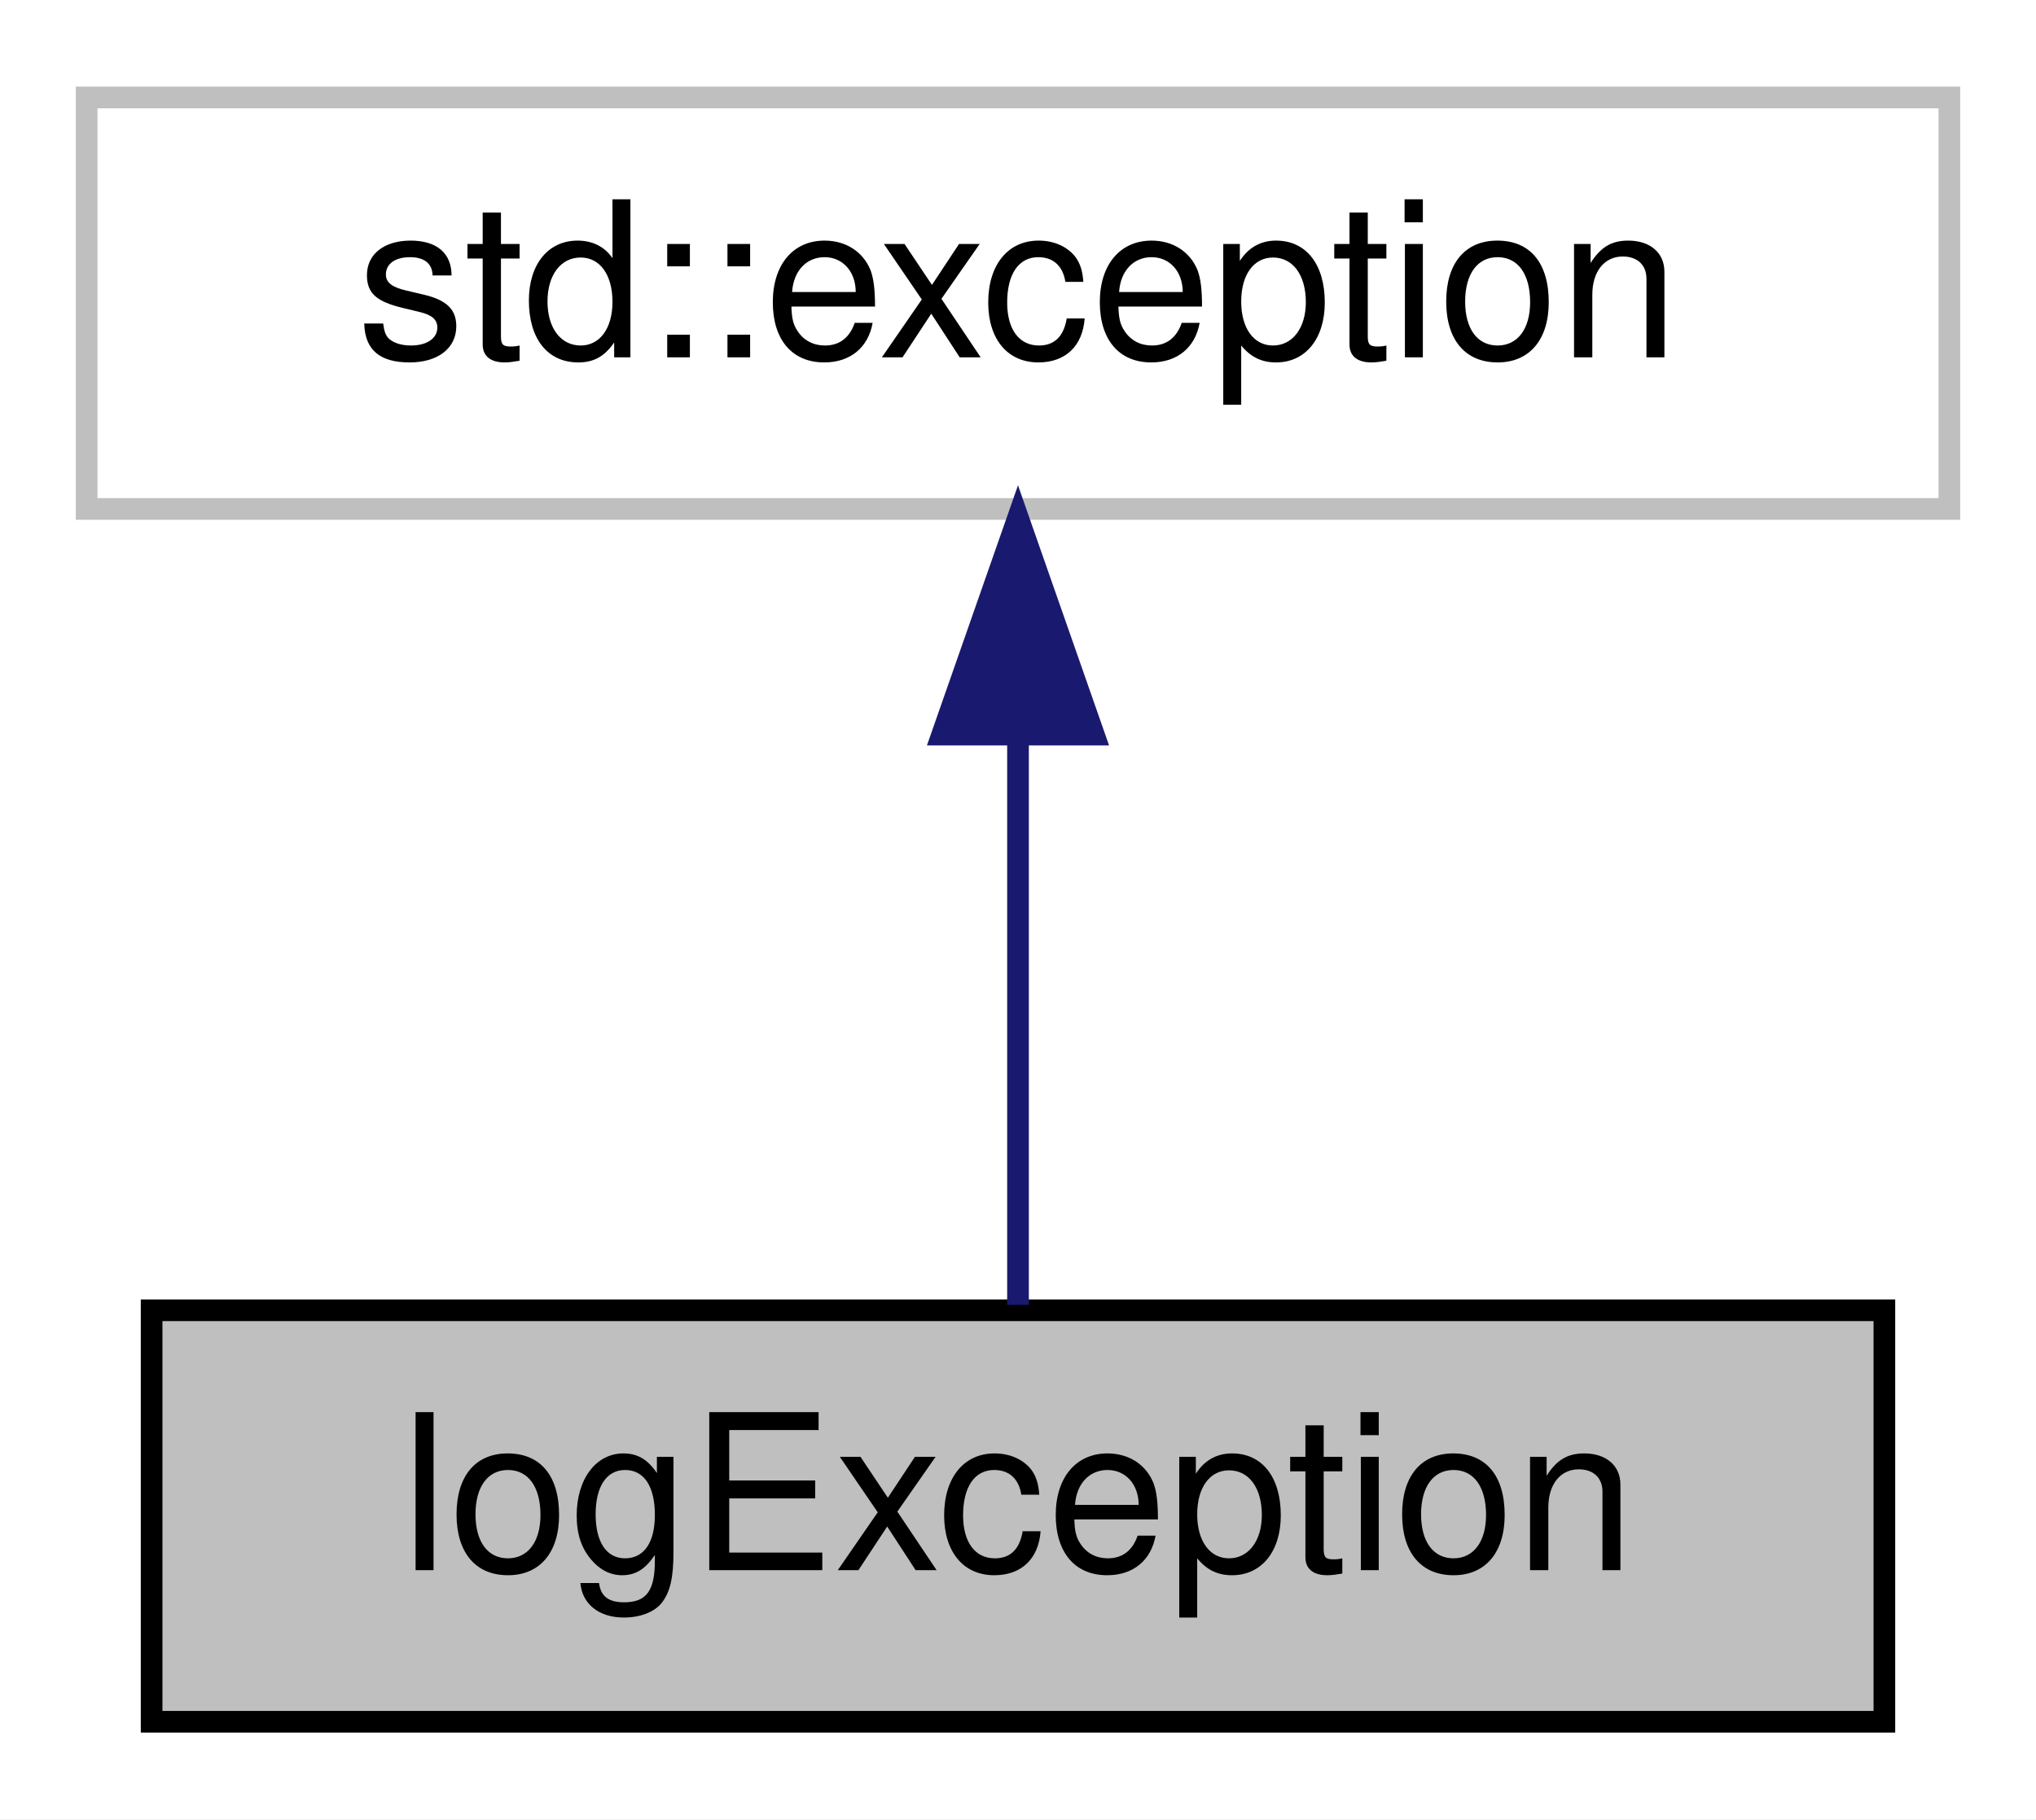
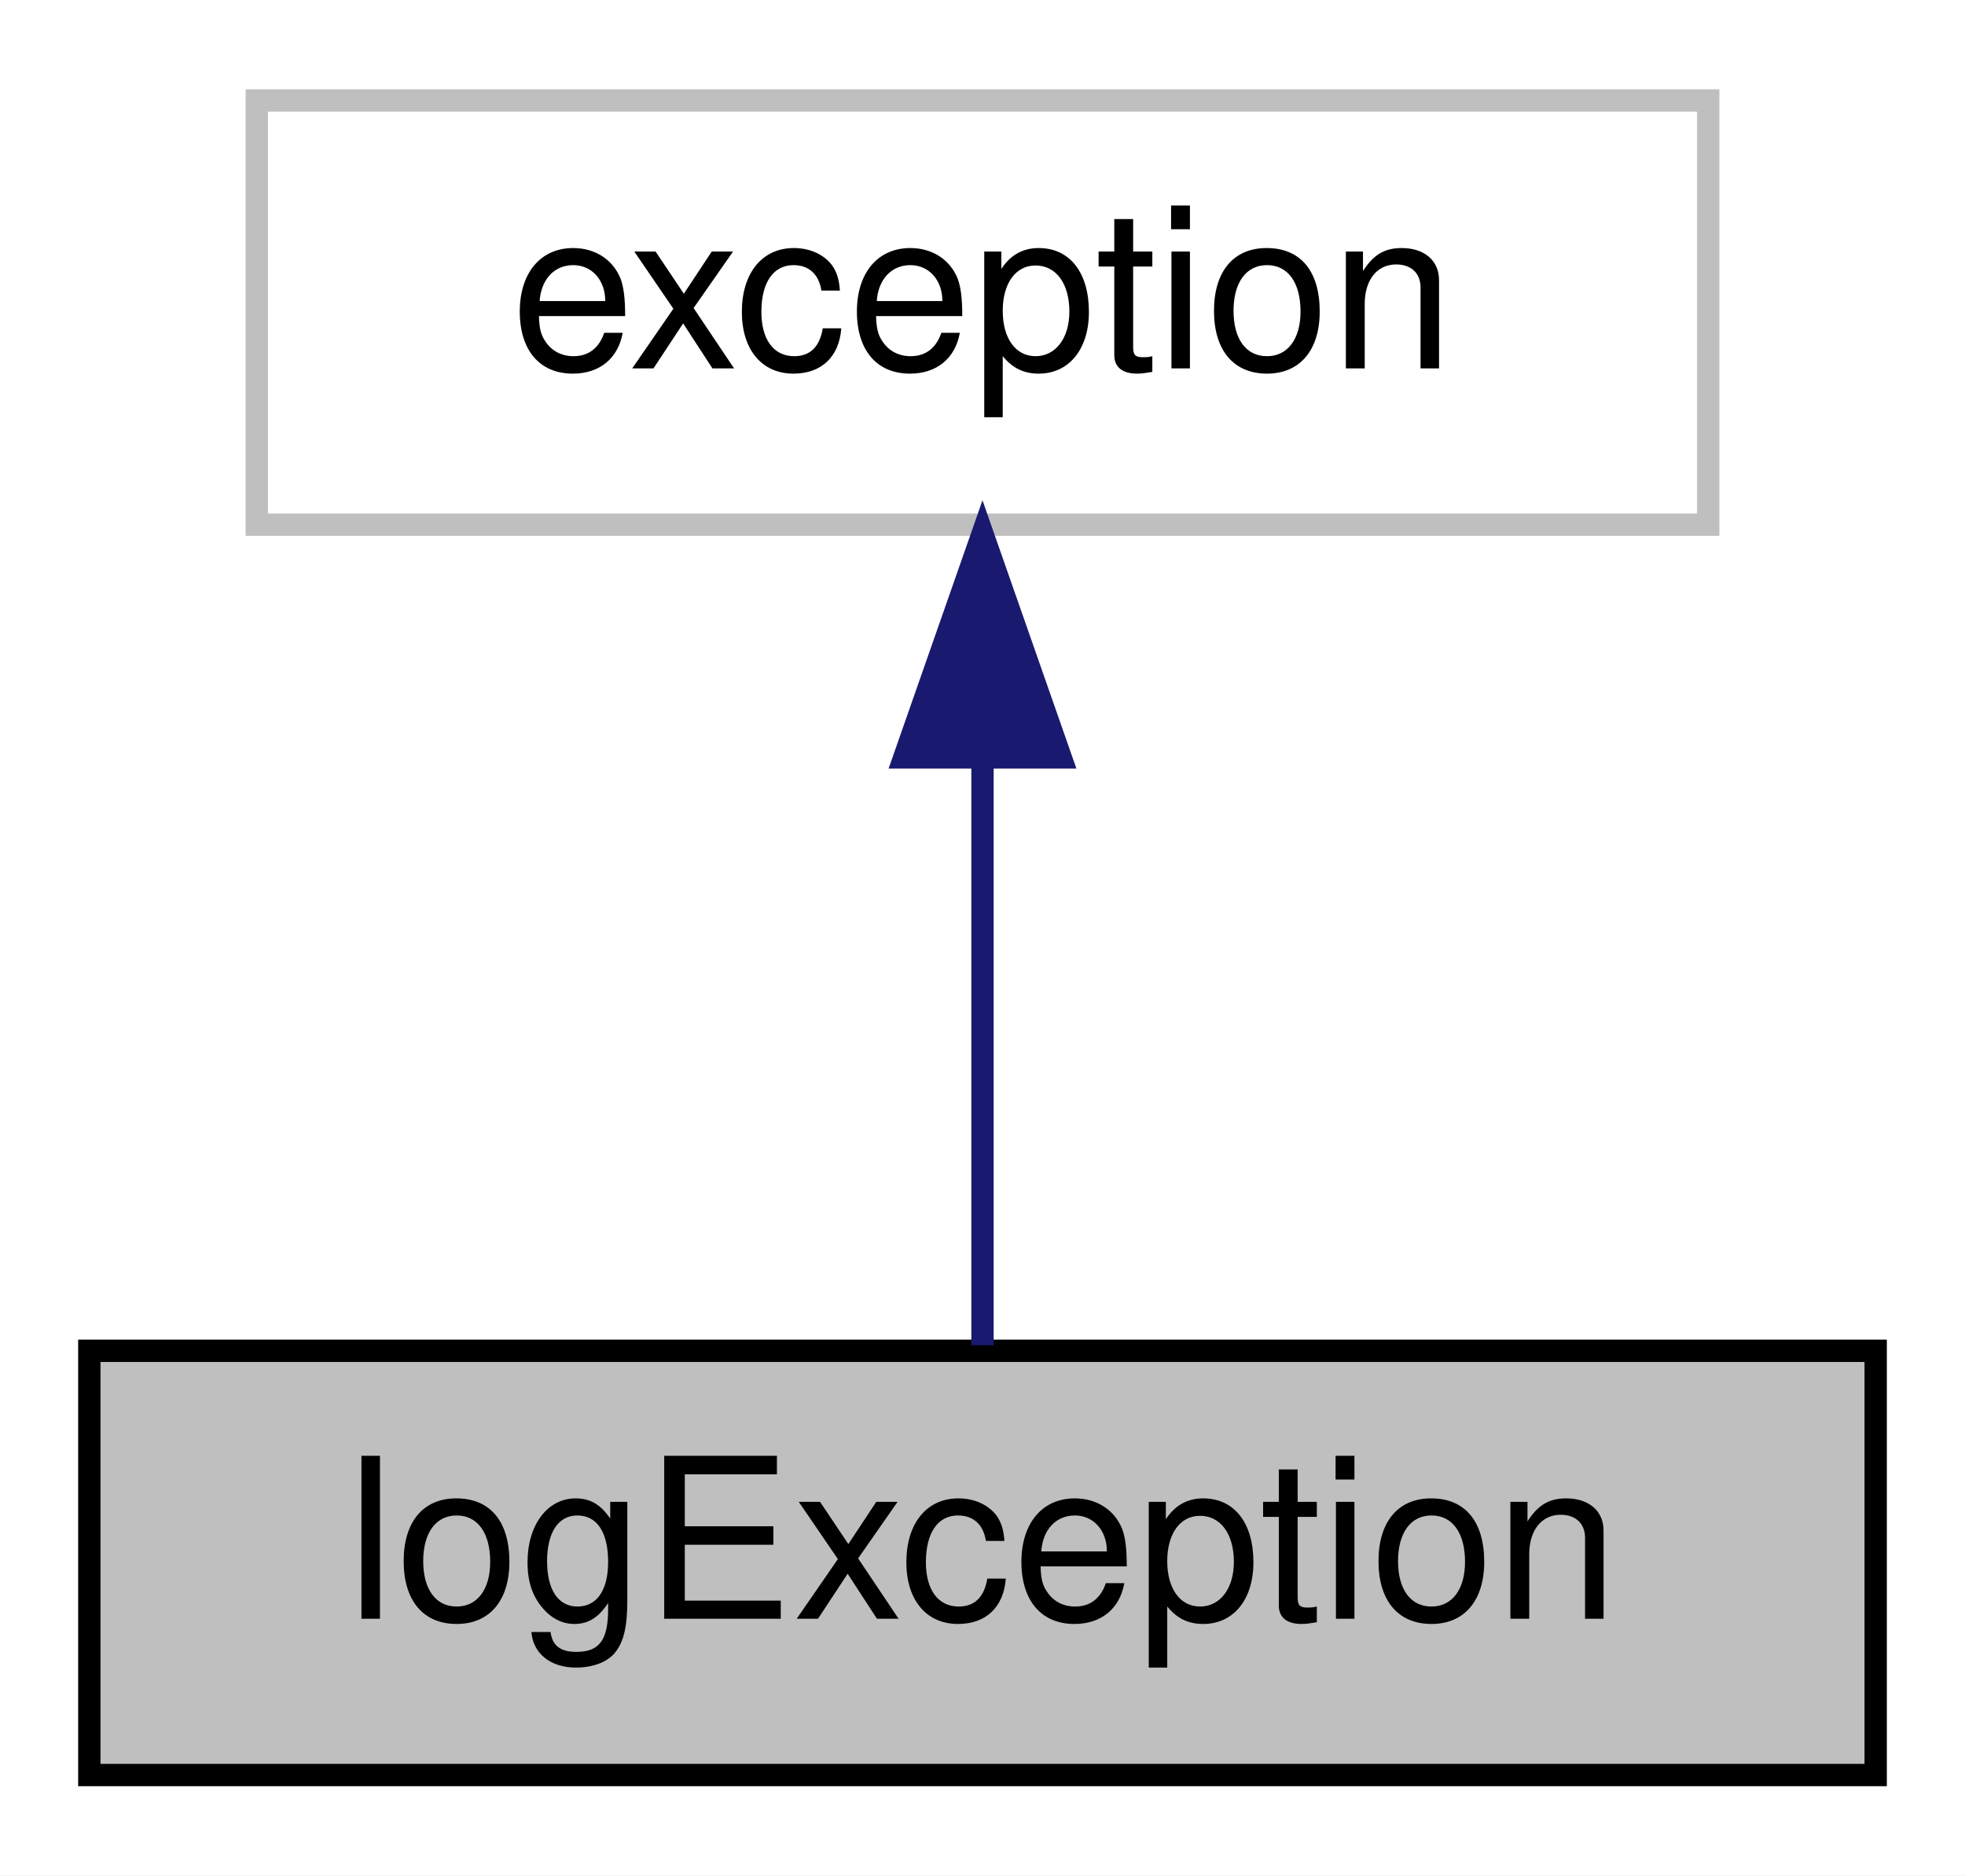
- <svg xmlns="http://www.w3.org/2000/svg" xmlns:xlink="http://www.w3.org/1999/xlink" width="94pt" height="84pt" viewBox="0.00 0.00 94.00 84.00">
+ <svg xmlns="http://www.w3.org/2000/svg" xmlns:xlink="http://www.w3.org/1999/xlink" width="88pt" height="84pt" viewBox="0.00 0.00 88.00 84.00">
  <g id="graph0" class="graph" transform="scale(1 1) rotate(0) translate(4 80)">
-     <polygon fill="white" stroke="transparent" points="-4,4 -4,-80 90,-80 90,4 -4,4" />
+     <polygon fill="white" stroke="transparent" points="-4,4 -4,-80 84,-80 84,4 -4,4" />
    <g id="node1" class="node">
      <g id="a_node1">
        <a xlink:title=" ">
-           <polygon fill="#bfbfbf" stroke="black" points="3,-0.5 3,-19.5 83,-19.5 83,-0.5 3,-0.5" />
-           <text text-anchor="middle" x="43" y="-7.5" font-family="Helvetica,sans-Serif" font-size="10.00">logException</text>
+           <polygon fill="#bfbfbf" stroke="black" points="0,-0.5 0,-19.5 80,-19.5 80,-0.5 0,-0.5" />
+           <text text-anchor="middle" x="40" y="-7.5" font-family="Helvetica,sans-Serif" font-size="10.00">logException</text>
        </a>
      </g>
    </g>
    <g id="node2" class="node">
      <g id="a_node2">
        <a xlink:title=" ">
-           <polygon fill="white" stroke="#bfbfbf" points="0,-56.5 0,-75.5 86,-75.5 86,-56.5 0,-56.5" />
-           <text text-anchor="middle" x="43" y="-63.5" font-family="Helvetica,sans-Serif" font-size="10.00">std::exception</text>
+           <polygon fill="white" stroke="#bfbfbf" points="7.5,-56.5 7.5,-75.5 72.5,-75.5 72.5,-56.5 7.5,-56.5" />
+           <text text-anchor="middle" x="40" y="-63.5" font-family="Helvetica,sans-Serif" font-size="10.00">exception</text>
        </a>
      </g>
    </g>
    <g id="edge1" class="edge">
-       <path fill="none" stroke="midnightblue" d="M43,-45.8C43,-36.91 43,-26.78 43,-19.75" />
-       <polygon fill="midnightblue" stroke="midnightblue" points="39.5,-46.08 43,-56.08 46.5,-46.08 39.5,-46.08" />
+       <path fill="none" stroke="midnightblue" d="M40,-45.8C40,-36.91 40,-26.78 40,-19.75" />
+       <polygon fill="midnightblue" stroke="midnightblue" points="36.5,-46.08 40,-56.08 43.5,-46.08 36.5,-46.08" />
    </g>
  </g>
</svg>
